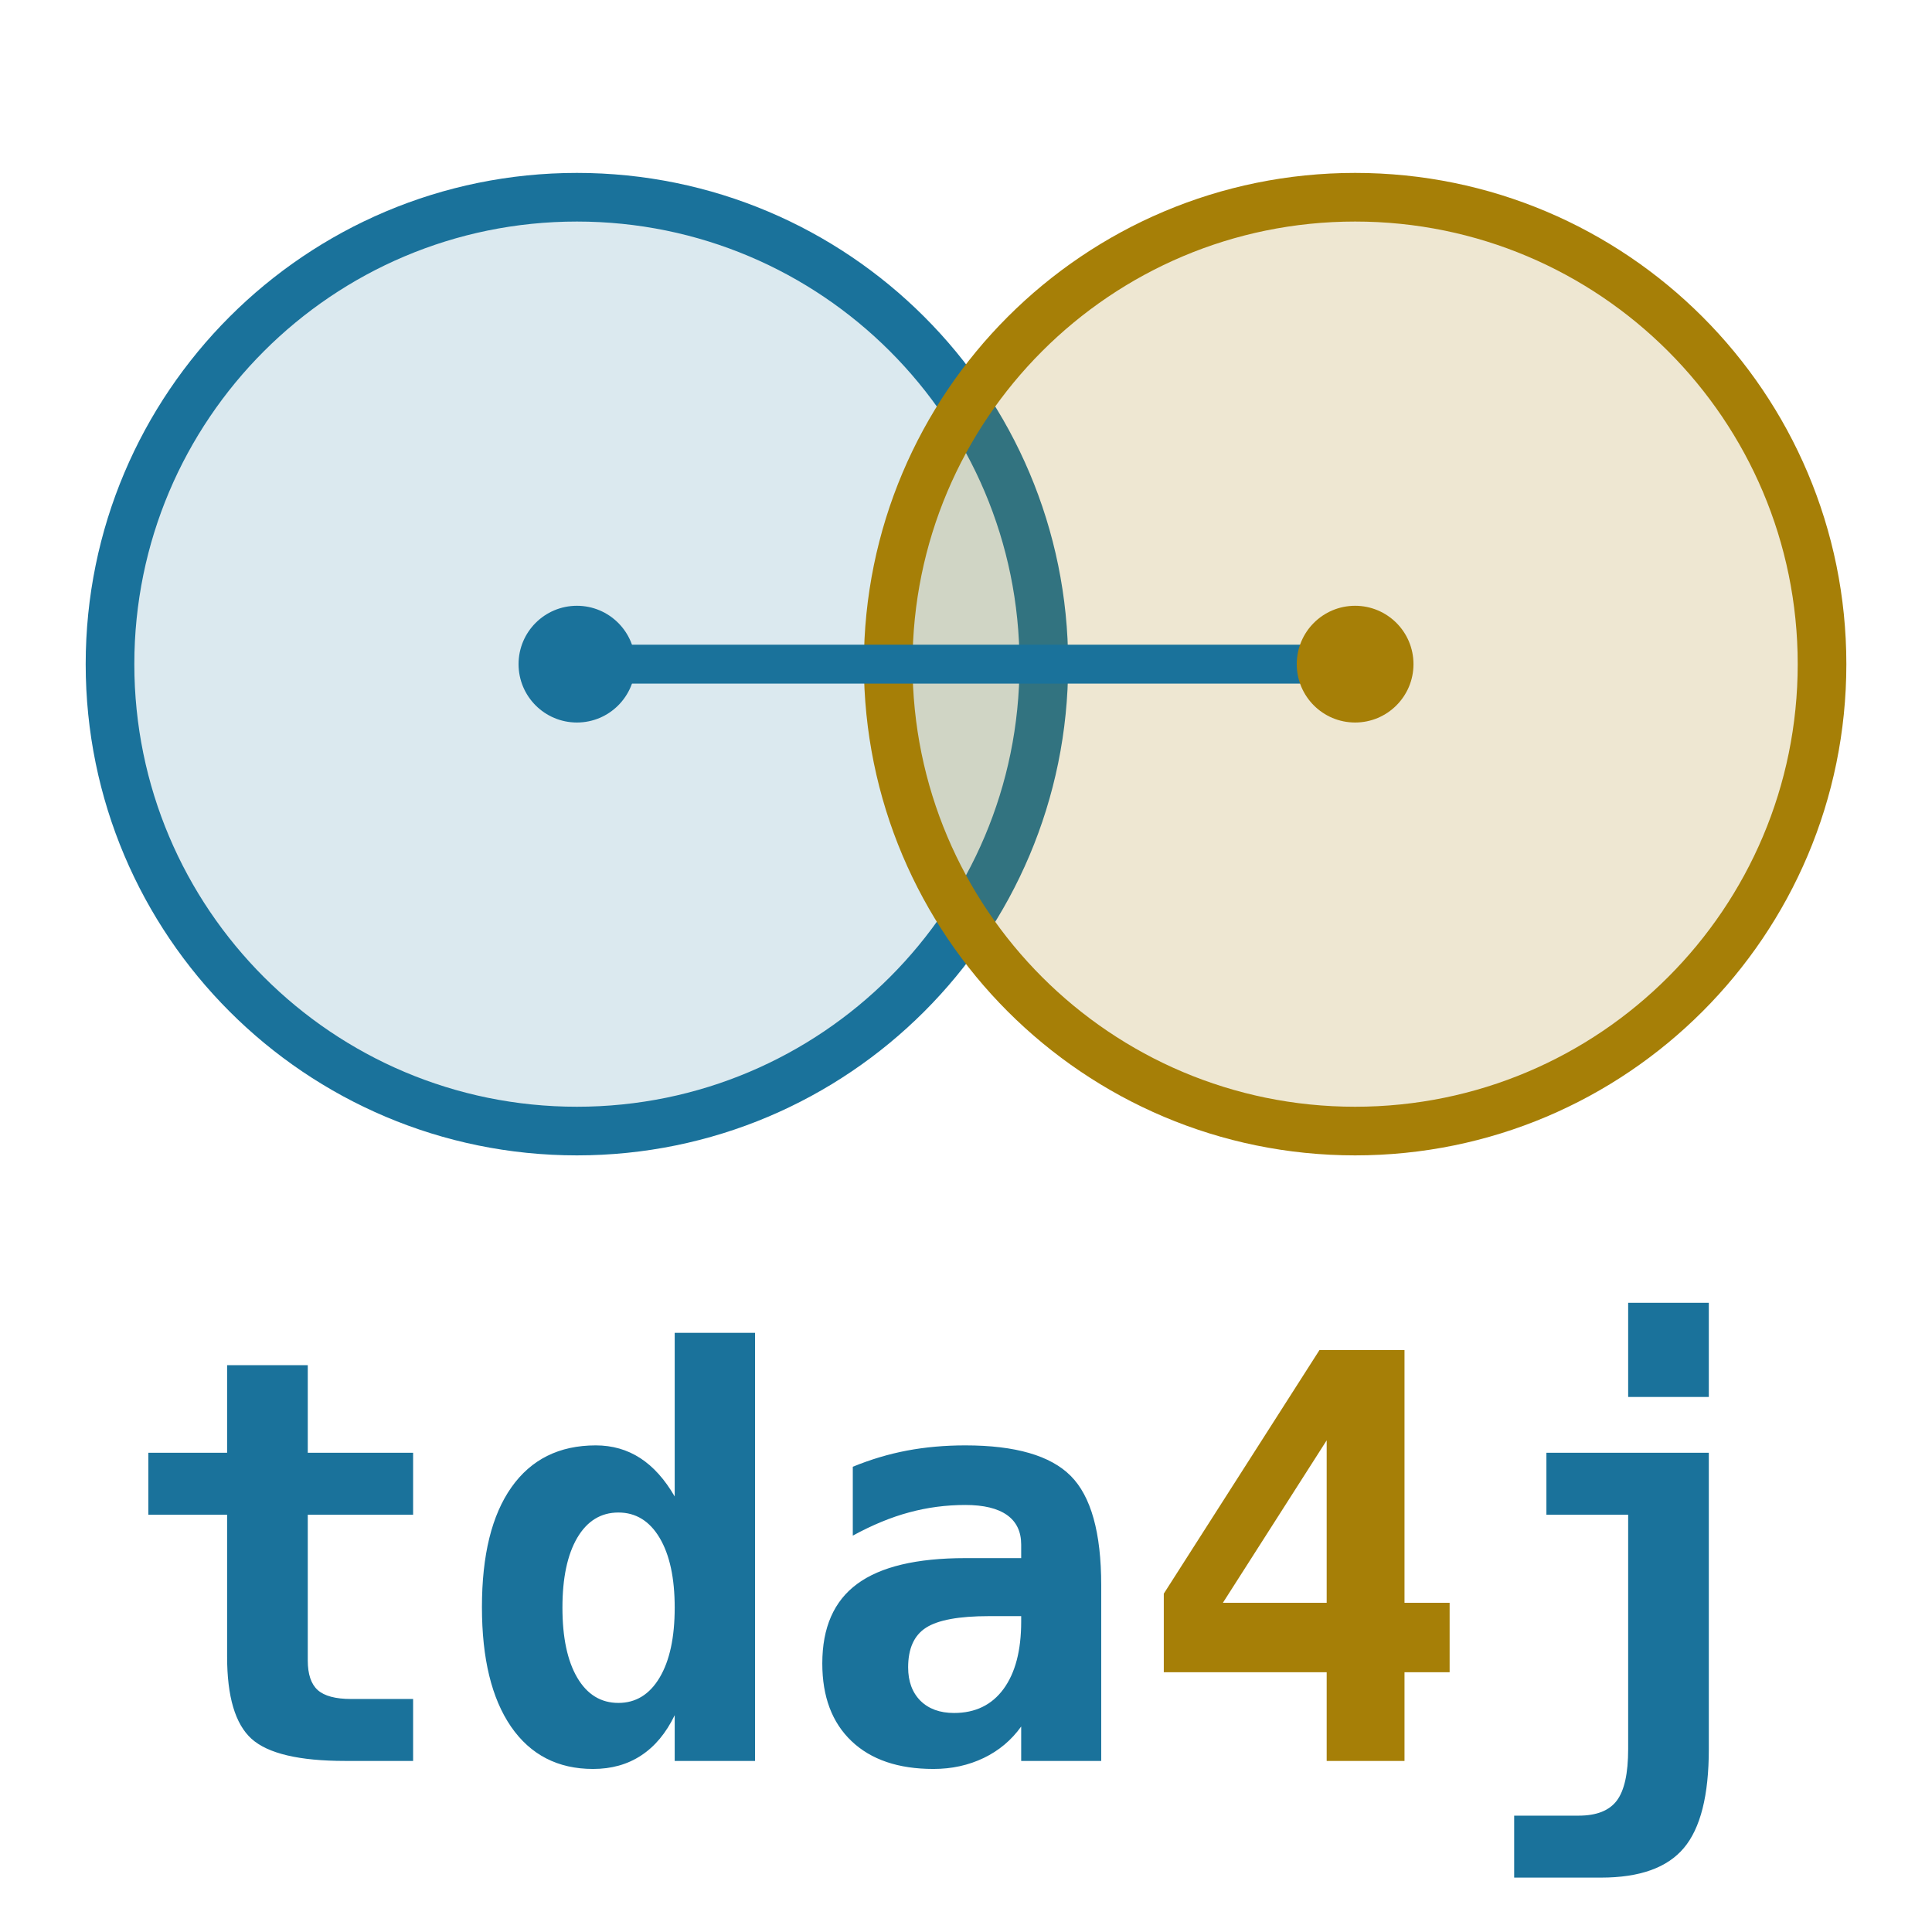
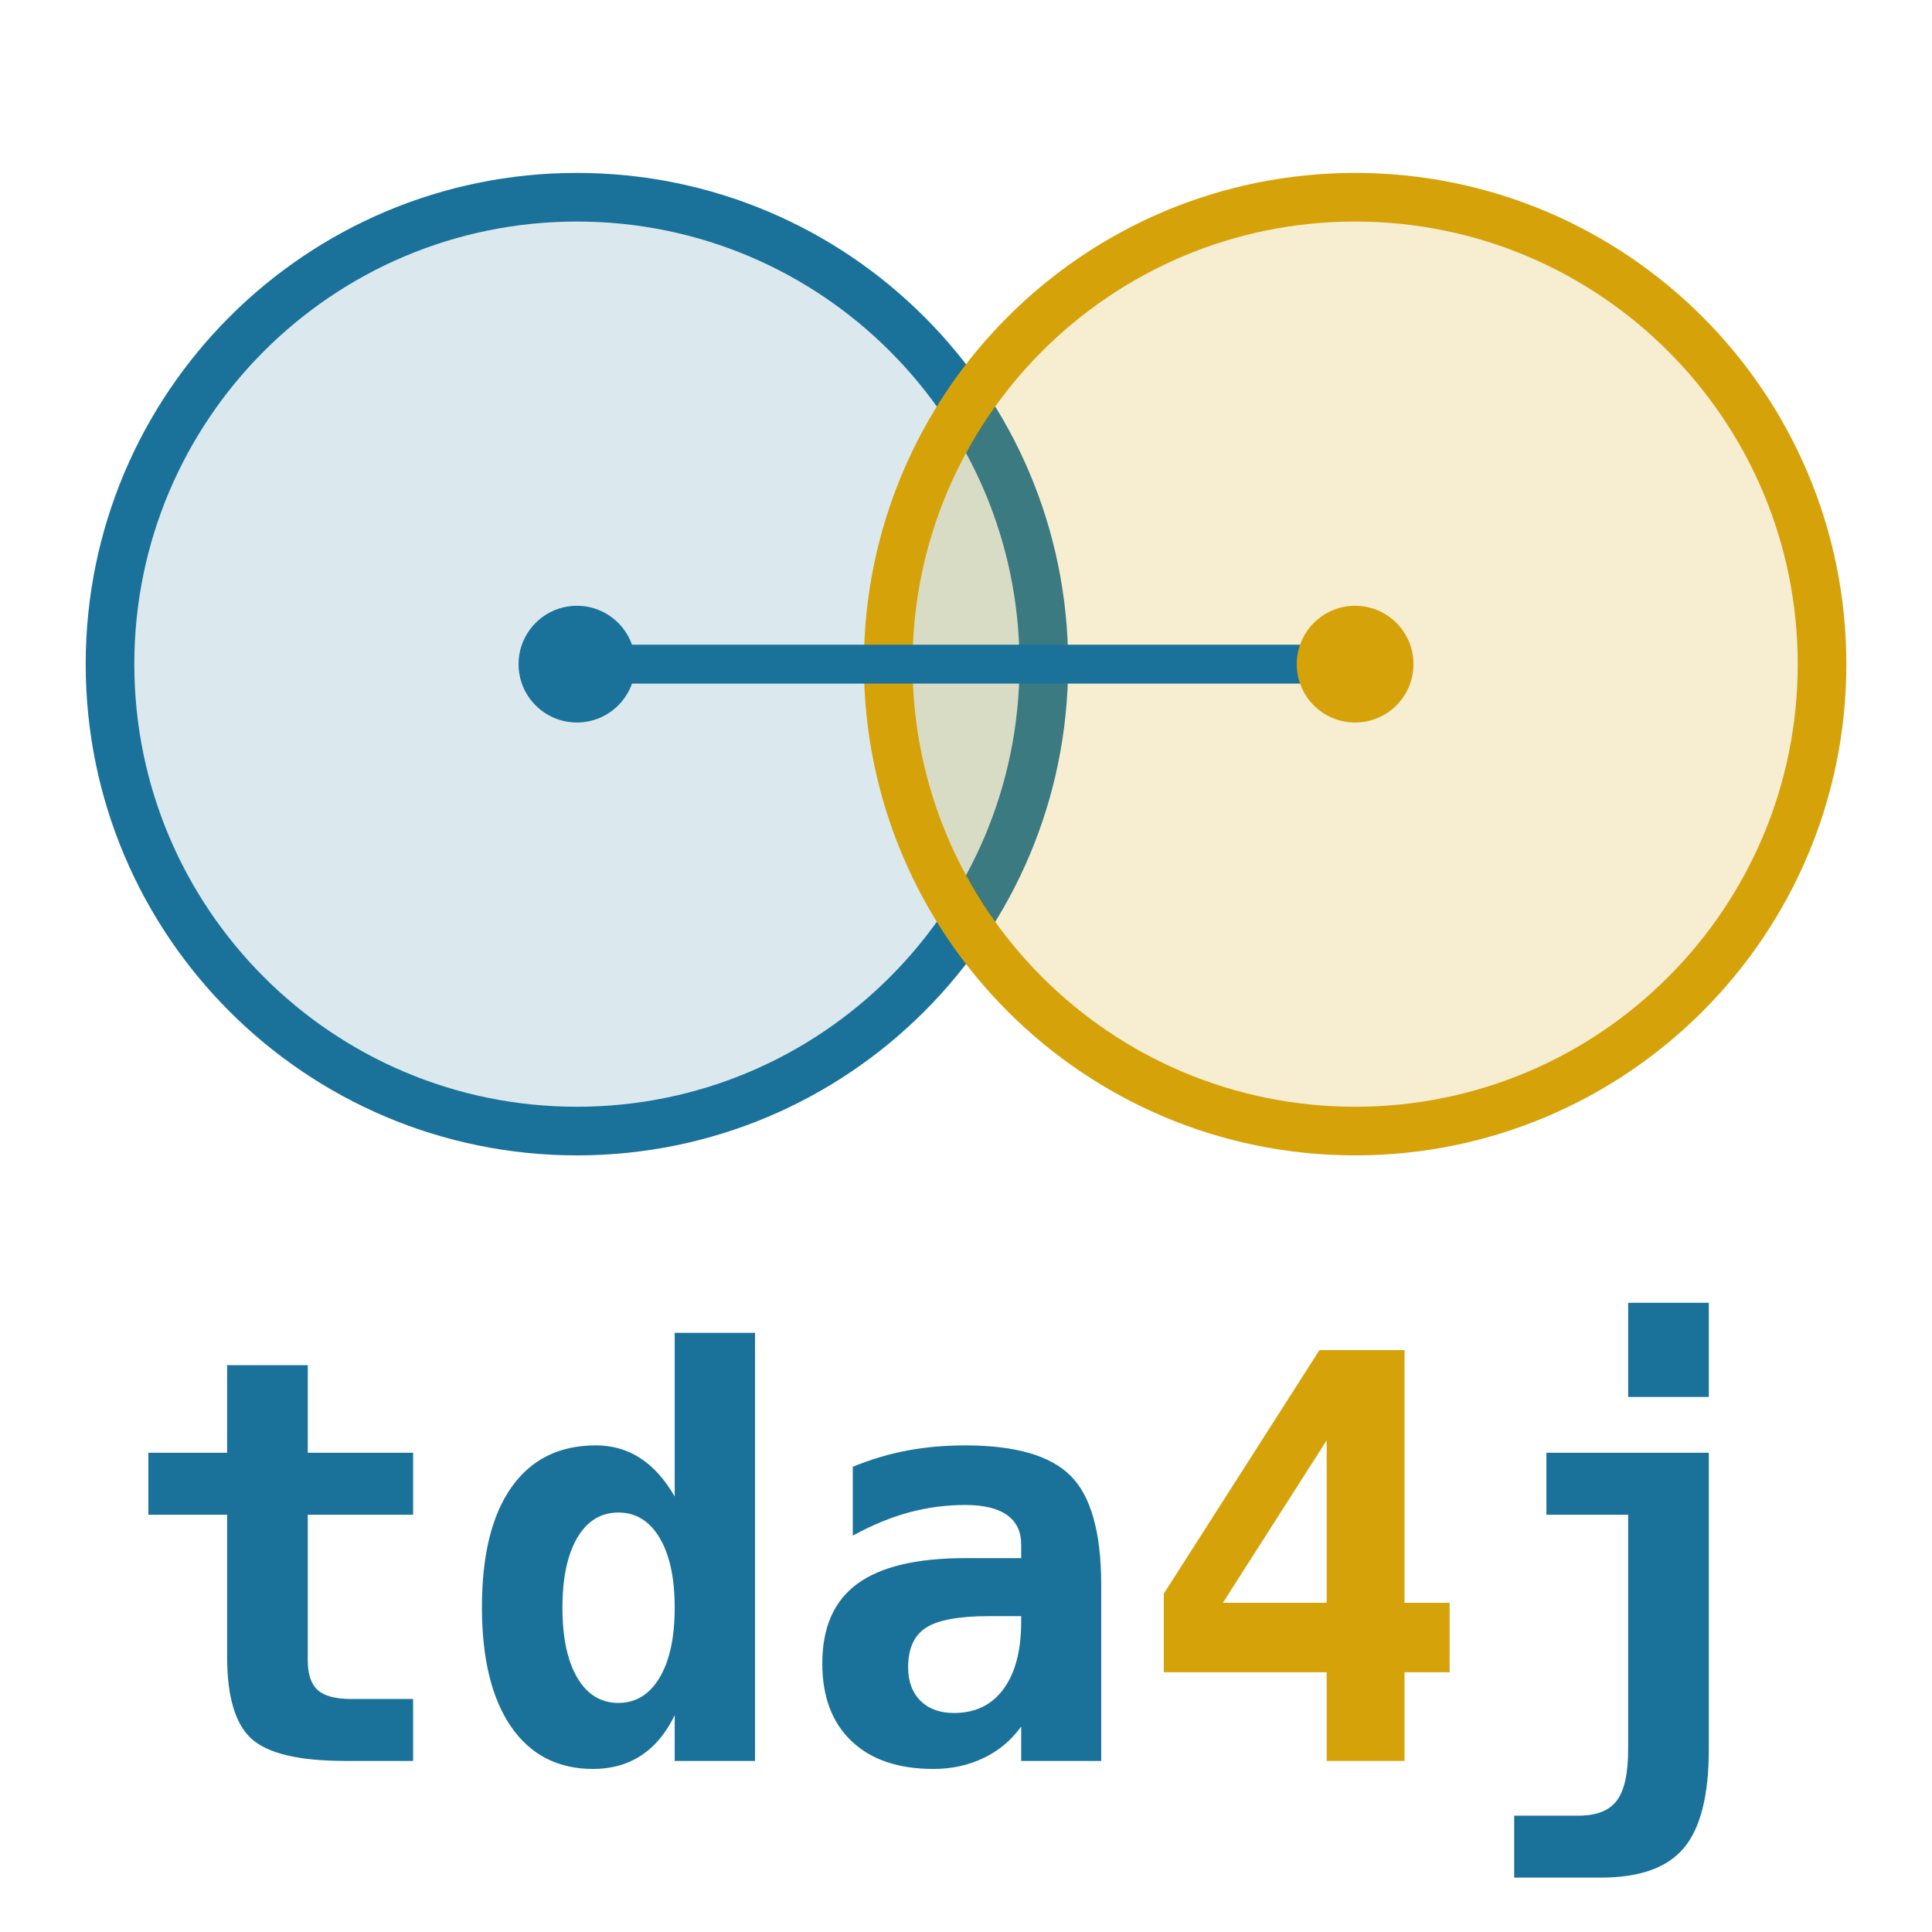
<svg xmlns="http://www.w3.org/2000/svg" width="400" height="400" viewBox="0 0 192 192">
  <style>
        text { font-family: 'JetBrains Mono', monospace; font-weight: 700; }
    </style>
  <g transform="translate(38,8) scale(0.9667)">
    <circle cx="20" cy="60" r="48" fill="#1a729b" fill-opacity="0.16" stroke="#1a729b" stroke-width="5" />
-     <circle cx="100" cy="60" r="48" fill="#a67f07" fill-opacity="0.18" stroke="#a67f07" stroke-width="5" />
+     <circle cx="100" cy="60" r="48" fill="#d6a20a" fill-opacity="0.18" stroke="#d6a20a" stroke-width="5" />
    <line x1="20" y1="60" x2="100" y2="60" stroke="#1a729b" stroke-width="4" />
    <circle cx="20" cy="60" r="6" fill="#1a729b" />
-     <circle cx="100" cy="60" r="6" fill="#a67f07" />
+     <circle cx="100" cy="60" r="6" fill="#d6a20a" />
  </g>
-   <text x="96" y="175" font-size="56" text-anchor="middle" fill="#1a729b">tda<tspan fill="#a67f07">4</tspan>j</text>
+   <text x="96" y="175" font-size="56" text-anchor="middle" fill="#1a729b">tda<tspan fill="#d6a20a">4</tspan>j</text>
</svg>
